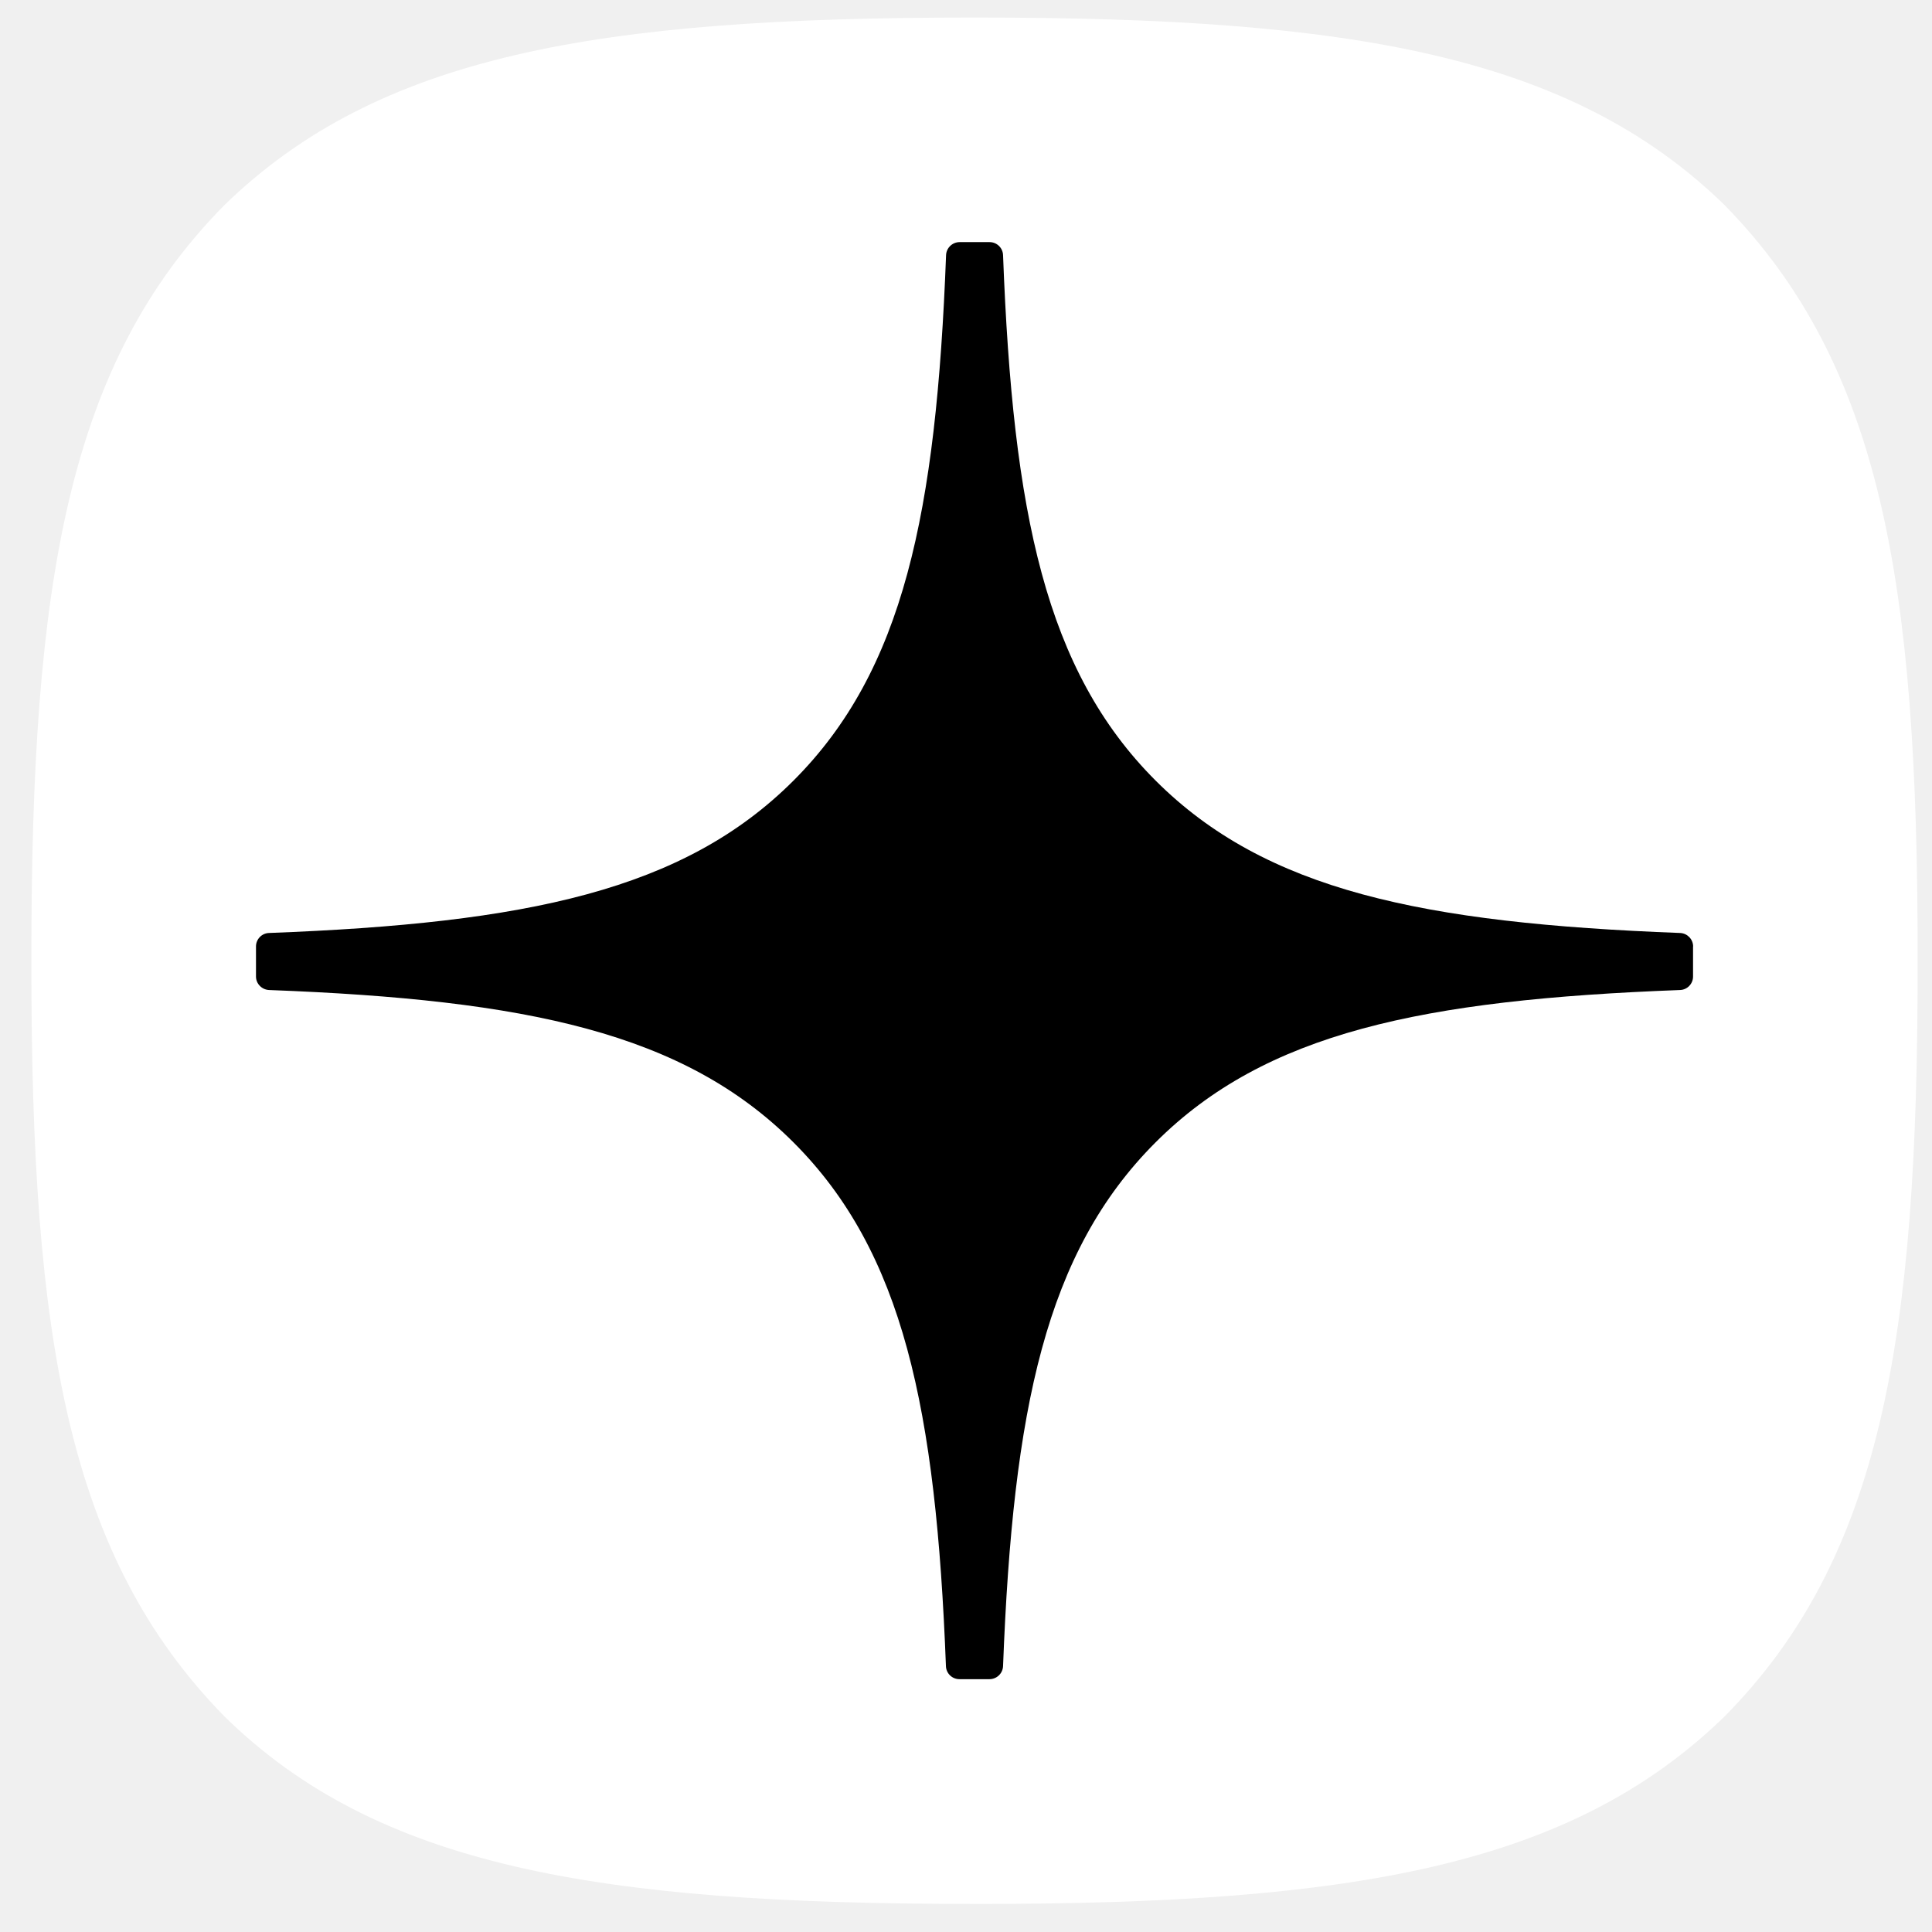
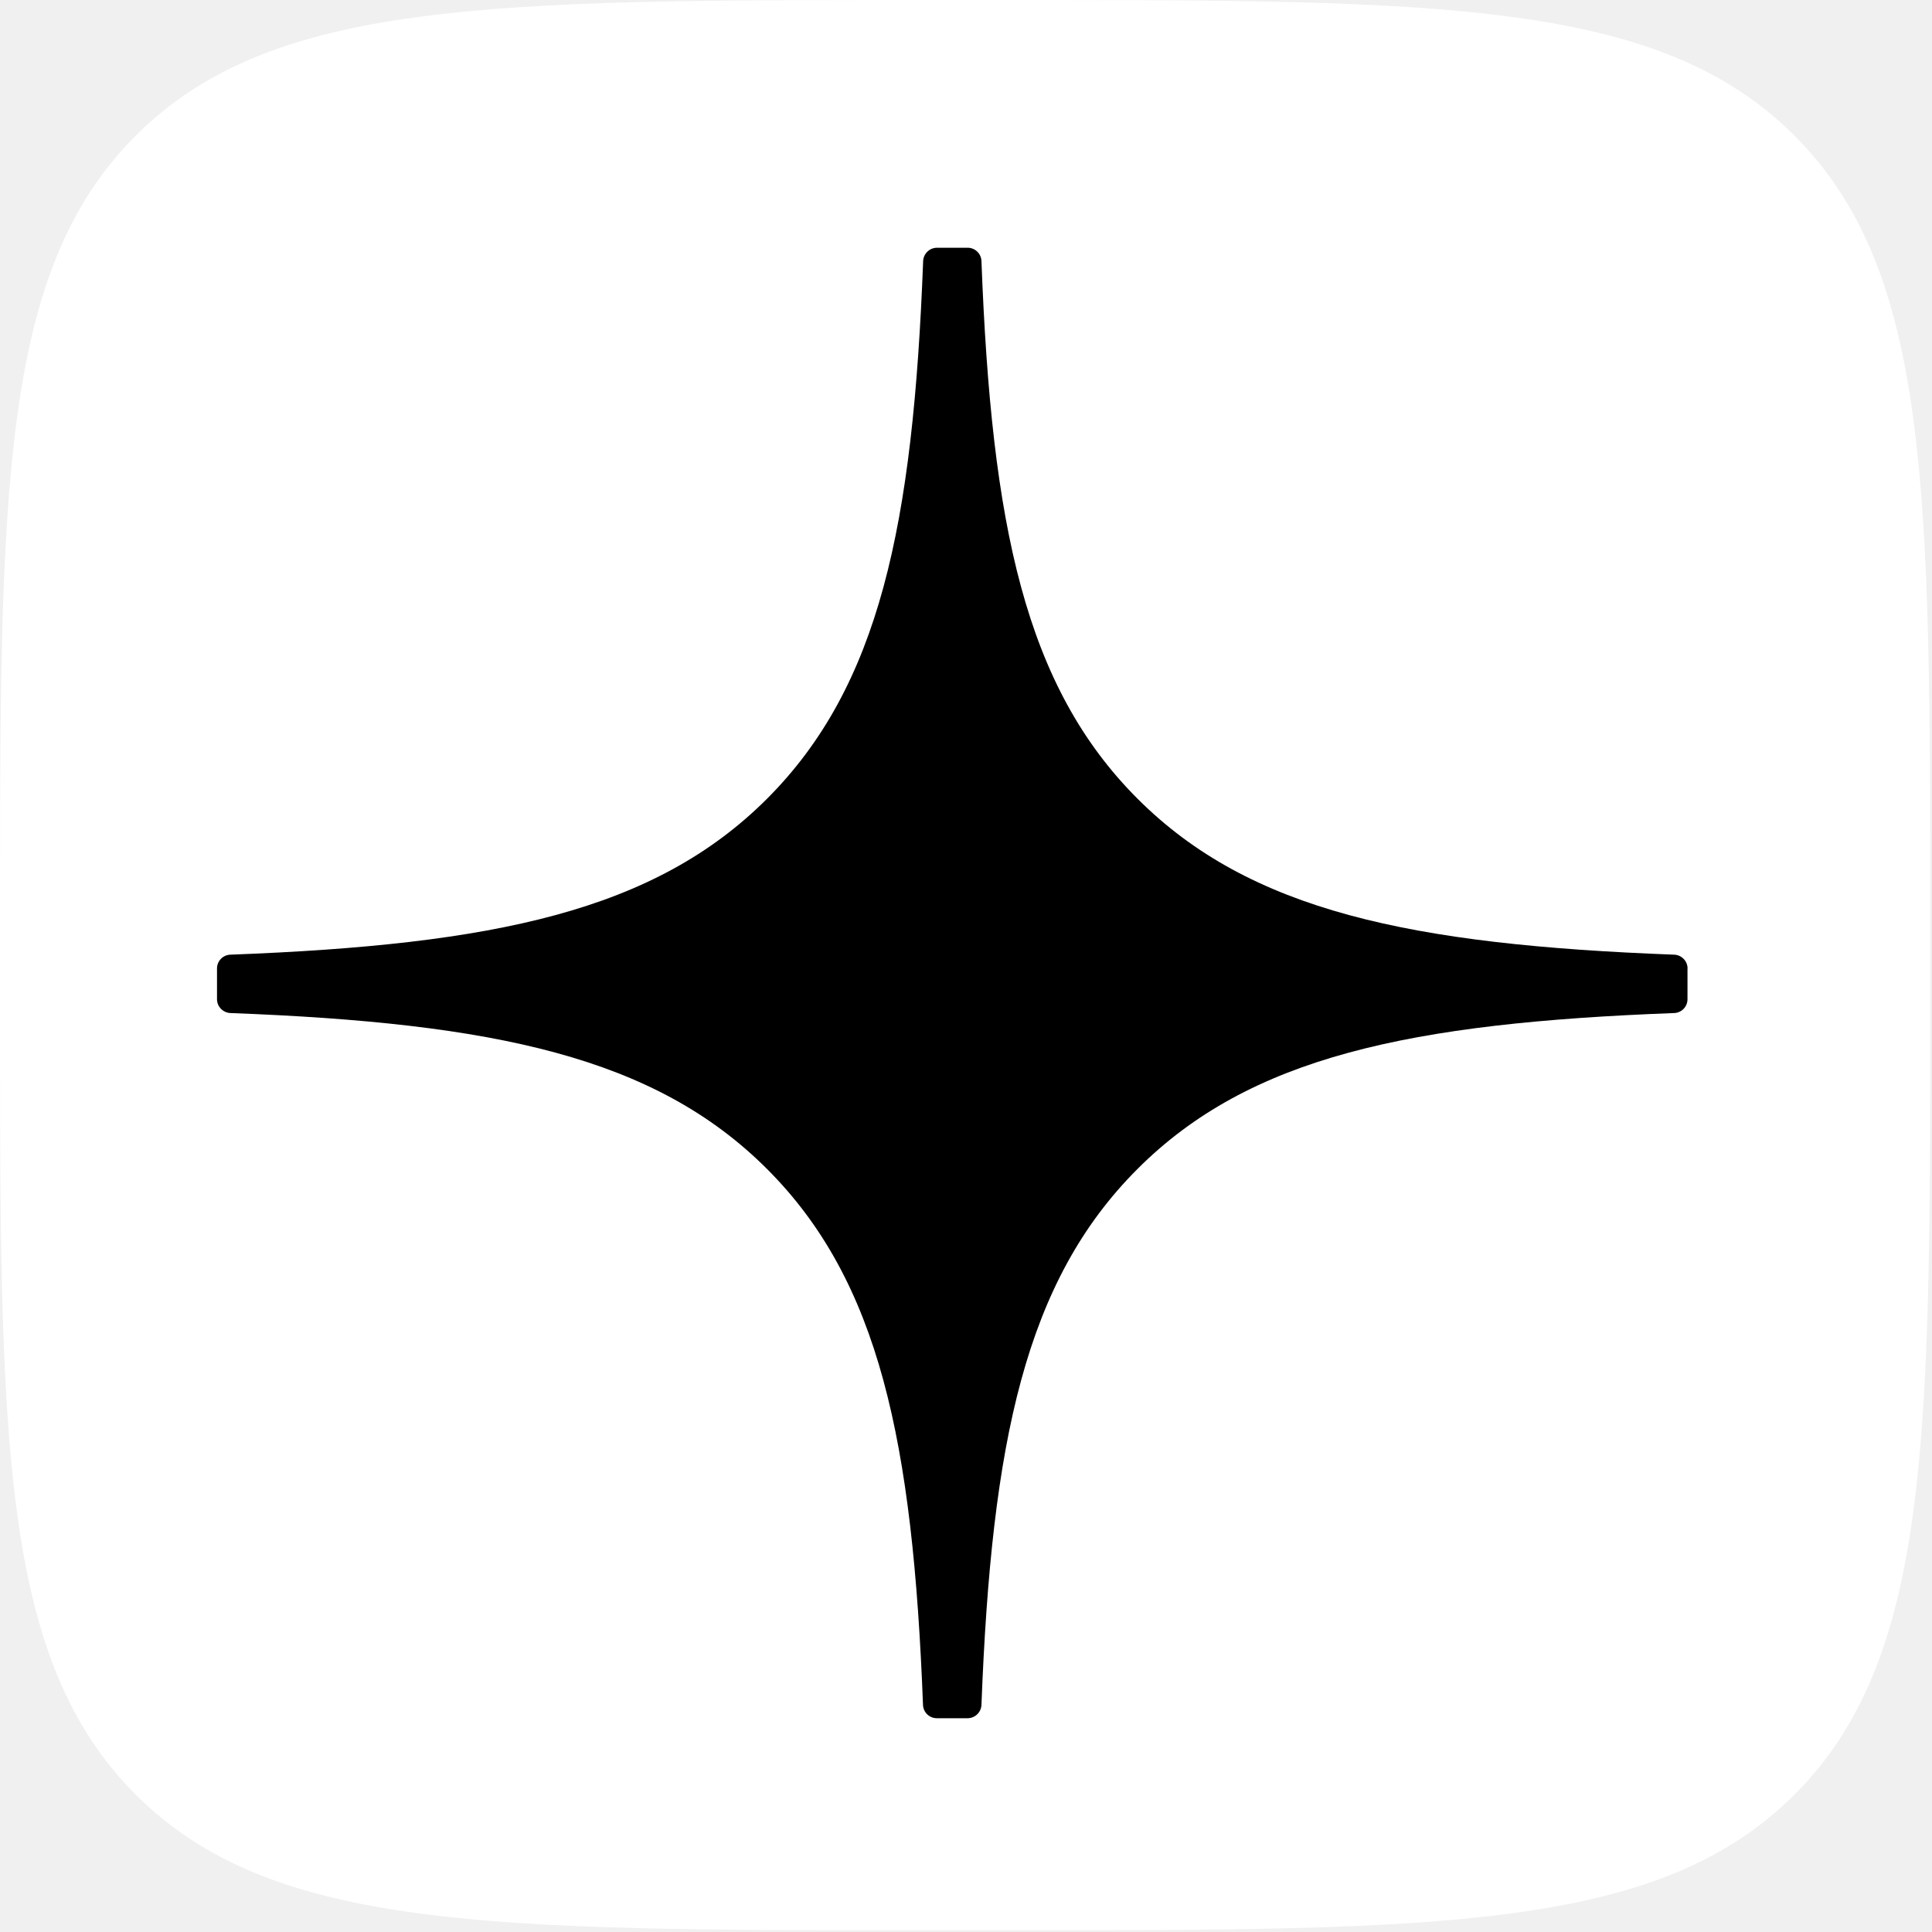
- <svg xmlns="http://www.w3.org/2000/svg" width="44" height="44" fill="none">
-   <path d="M22.108 43.361h.172c8.531 0 13.483-.859 16.99-4.264 3.577-3.612 4.403-8.598 4.403-17.096v-.24c0-8.496-.826-13.448-4.402-17.096C35.766 1.259 30.778.4 22.282.4h-.171C13.58.4 8.625 1.26 5.117 4.665 1.541 8.277.715 13.265.715 21.76V22c0 8.496.826 13.448 4.402 17.096 3.475 3.405 8.463 4.264 16.991 4.264z" fill="#fff" />
-   <path d="M38.56 21.555a.31.31 0 00-.296-.307c-5.872-.222-9.446-.971-11.946-3.471-2.505-2.505-3.251-6.082-3.474-11.966a.307.307 0 00-.306-.297h-.685a.31.31 0 00-.307.297c-.223 5.882-.969 9.46-3.474 11.966-2.503 2.502-6.074 3.249-11.945 3.471a.307.307 0 00-.297.307v.685c0 .164.133.299.297.307 5.871.222 9.445.971 11.945 3.471s3.246 6.066 3.471 11.927c.005.164.14.297.307.297h.688a.31.31 0 00.306-.297c.225-5.86.972-9.427 3.472-11.927 2.503-2.503 6.073-3.249 11.945-3.471a.307.307 0 00.297-.307v-.685h.002z" fill="#000" />
+ <svg xmlns="http://www.w3.org/2000/svg" width="43" height="43" fill="none">
+   <path d="M0 20.621C0 10.901 0 6.04 3.02 3.02 6.04 0 10.9 0 20.62 0h1.719C32.06 0 36.92 0 39.94 3.02c3.02 3.02 3.02 7.88 3.02 17.601v1.719c0 9.72 0 14.581-3.02 17.601-3.02 3.02-7.88 3.02-17.601 3.02H20.62c-9.72 0-14.581 0-17.601-3.02C0 36.921 0 32.061 0 22.34v-1.72z" fill="#fff" />
+   <path d="M37.56 21.555a.31.31 0 00-.297-.307c-5.871-.222-9.445-.971-11.945-3.471-2.505-2.505-3.251-6.082-3.474-11.966a.307.307 0 00-.306-.297h-.686a.31.31 0 00-.306.297c-.223 5.882-.97 9.46-3.474 11.966-2.503 2.502-6.074 3.249-11.946 3.471a.307.307 0 00-.296.307v.685c0 .164.133.299.296.307 5.872.222 9.446.971 11.946 3.471s3.246 6.066 3.471 11.927c.005.164.14.297.307.297h.688a.31.31 0 00.306-.297c.225-5.86.972-9.427 3.472-11.927 2.502-2.503 6.073-3.249 11.945-3.471a.307.307 0 00.297-.307v-.685h.002z" fill="#000" />
</svg>
